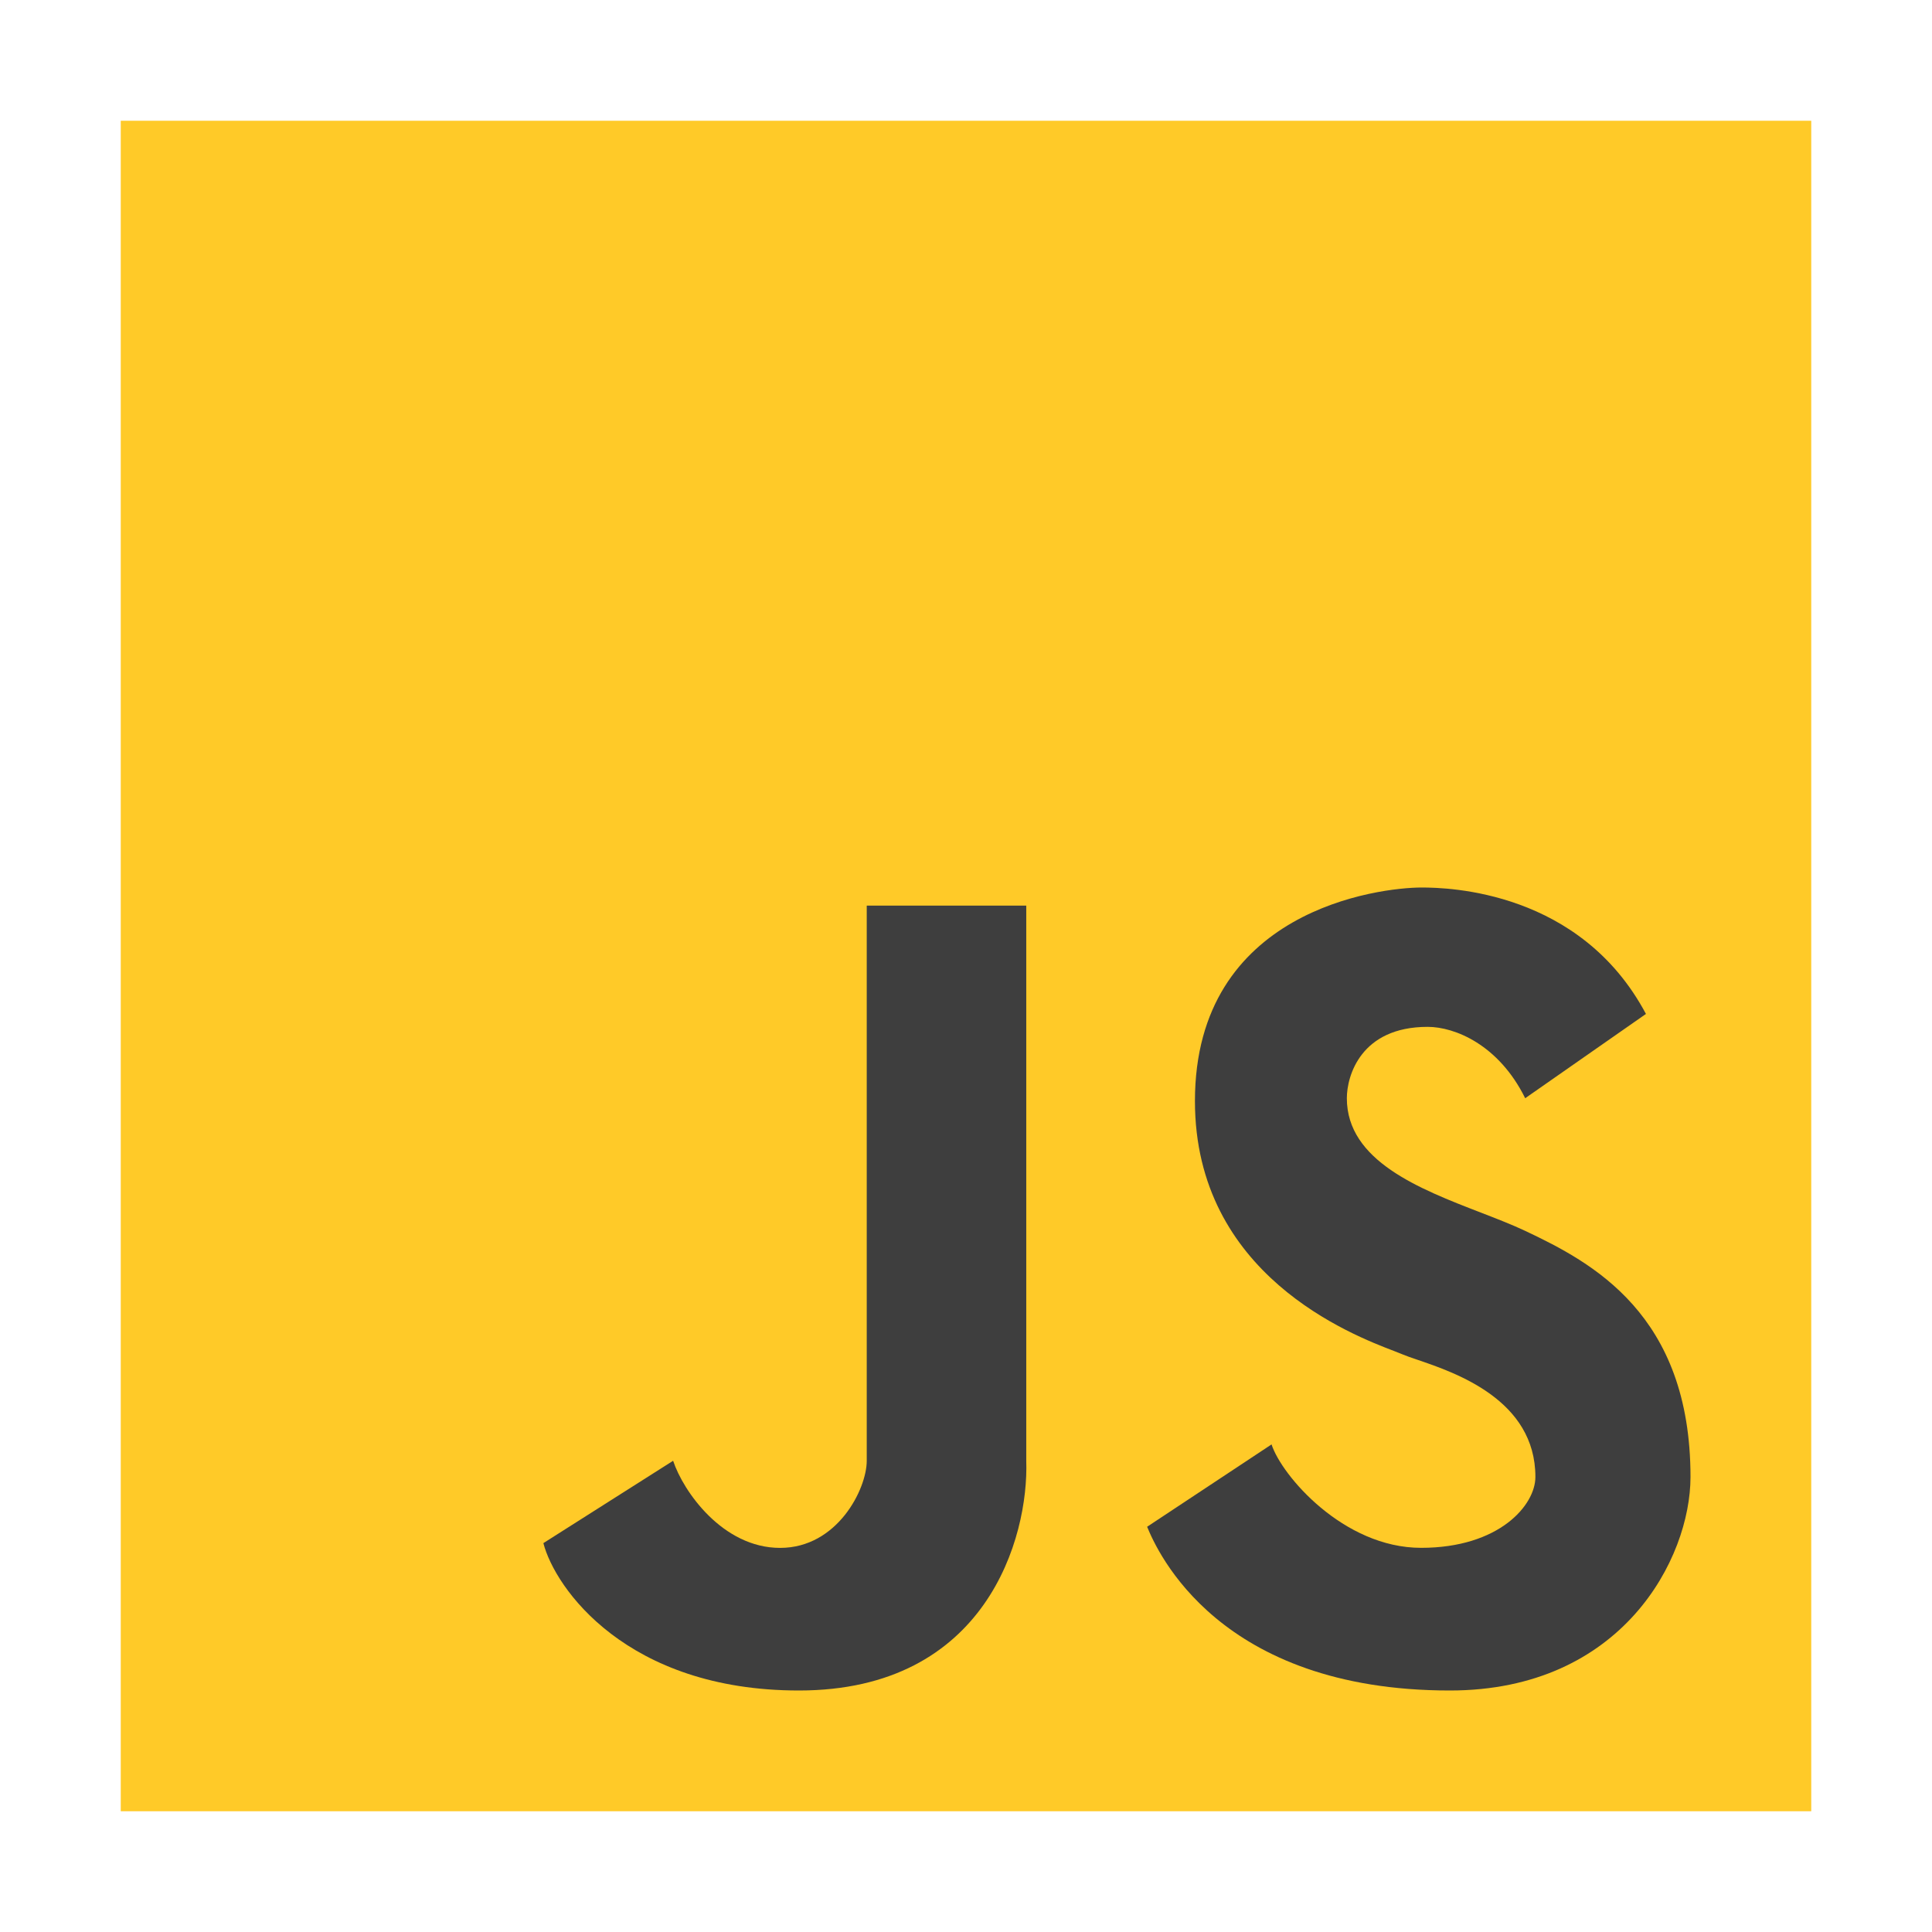
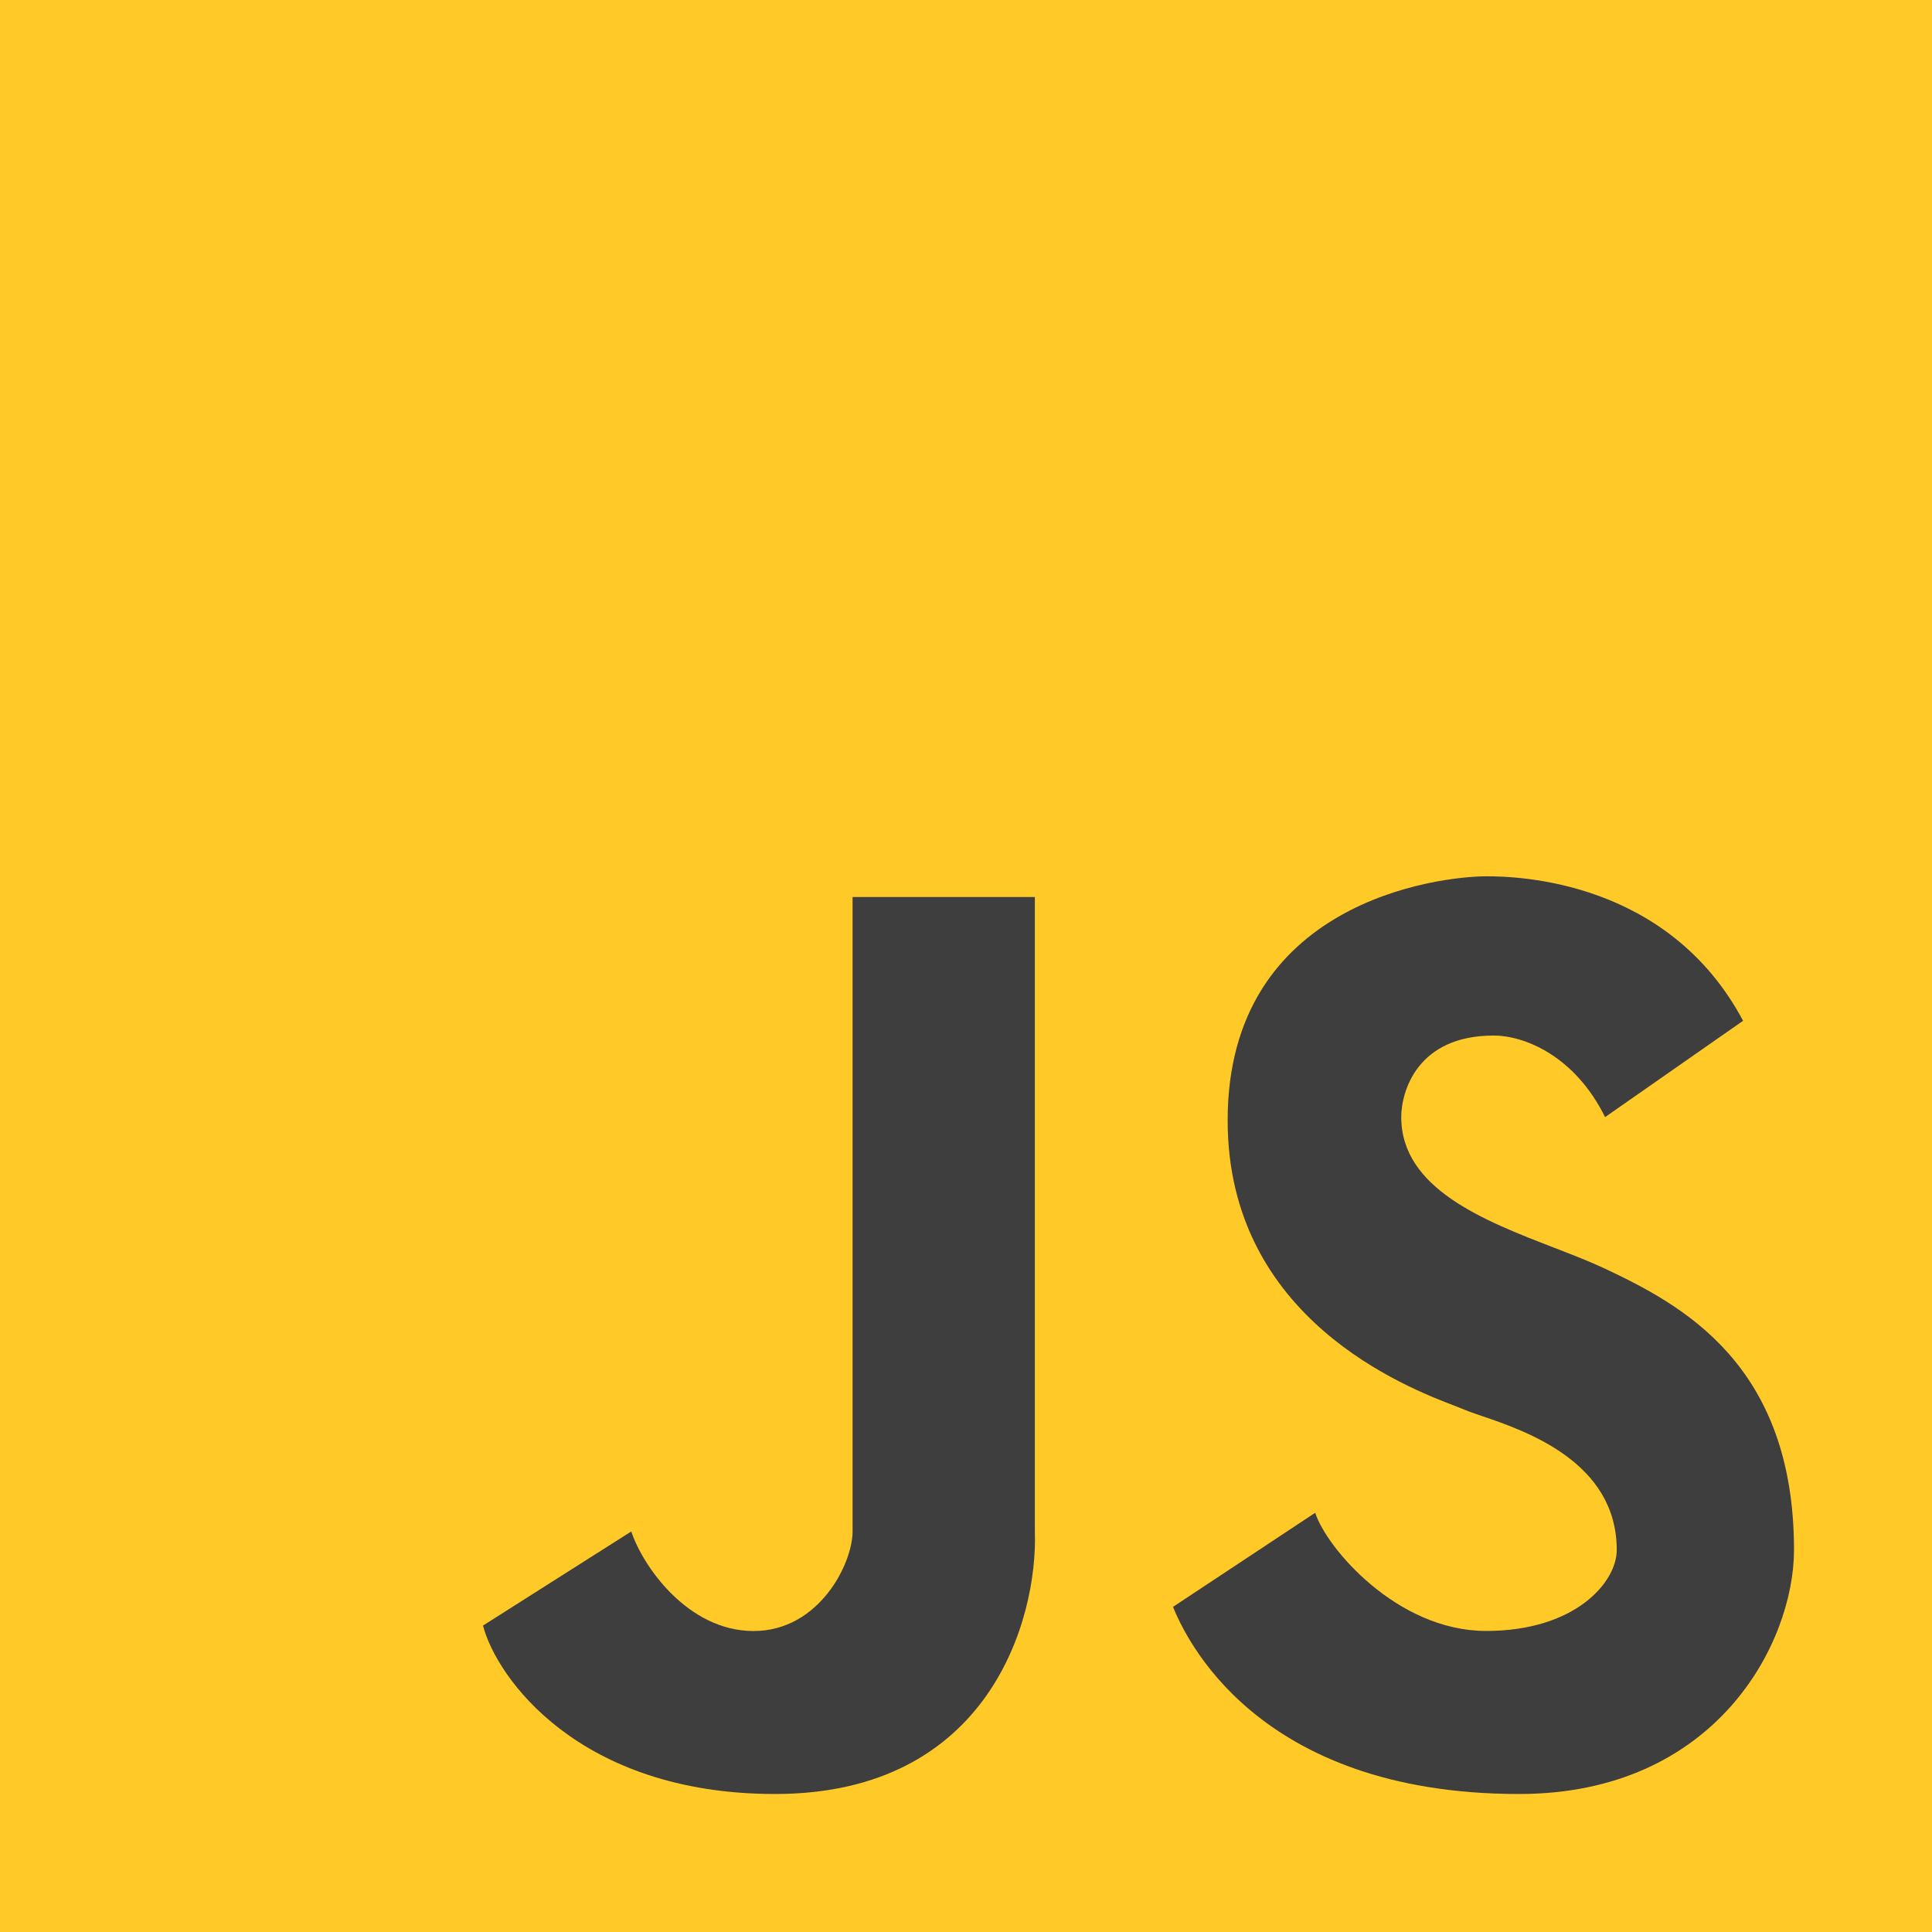
- <svg xmlns="http://www.w3.org/2000/svg" width="800px" height="800px" viewBox="0 0 32 32" fill="none">
+ <svg xmlns="http://www.w3.org/2000/svg" fill="none" viewBox="2 2 28 28">
  <rect x="2" y="2" width="28" height="28" fill="#FFCA28" />
  <path d="M19 25.288L21.061 23.924C21.223 24.431 22.246 25.637 23.538 25.637C24.831 25.637 25.431 24.931 25.431 24.463C25.431 23.188 24.111 22.738 23.477 22.522C23.374 22.487 23.289 22.458 23.231 22.433C23.201 22.42 23.156 22.402 23.098 22.38C22.393 22.111 19.792 21.117 19.792 18.237C19.792 15.065 22.854 14.7 23.546 14.7C23.999 14.7 26.177 14.756 27.262 16.794L25.262 18.19C24.823 17.302 24.095 17.008 23.646 17.008C22.538 17.008 22.308 17.82 22.308 18.19C22.308 19.227 23.511 19.692 24.527 20.084C24.793 20.187 25.046 20.285 25.262 20.387C26.369 20.91 28 21.767 28 24.463C28 25.814 26.867 28 24.015 28C20.185 28 19.169 25.7 19 25.288Z" fill="#3E3E3E" />
  <path d="M9 25.559L11.149 24.195C11.317 24.703 11.971 25.638 12.921 25.638C13.87 25.638 14.356 24.663 14.356 24.195V15H16.998V24.195C17.041 25.464 16.338 28 13.233 28C10.379 28 9.192 26.304 9 25.559Z" fill="#3E3E3E" />
</svg>
